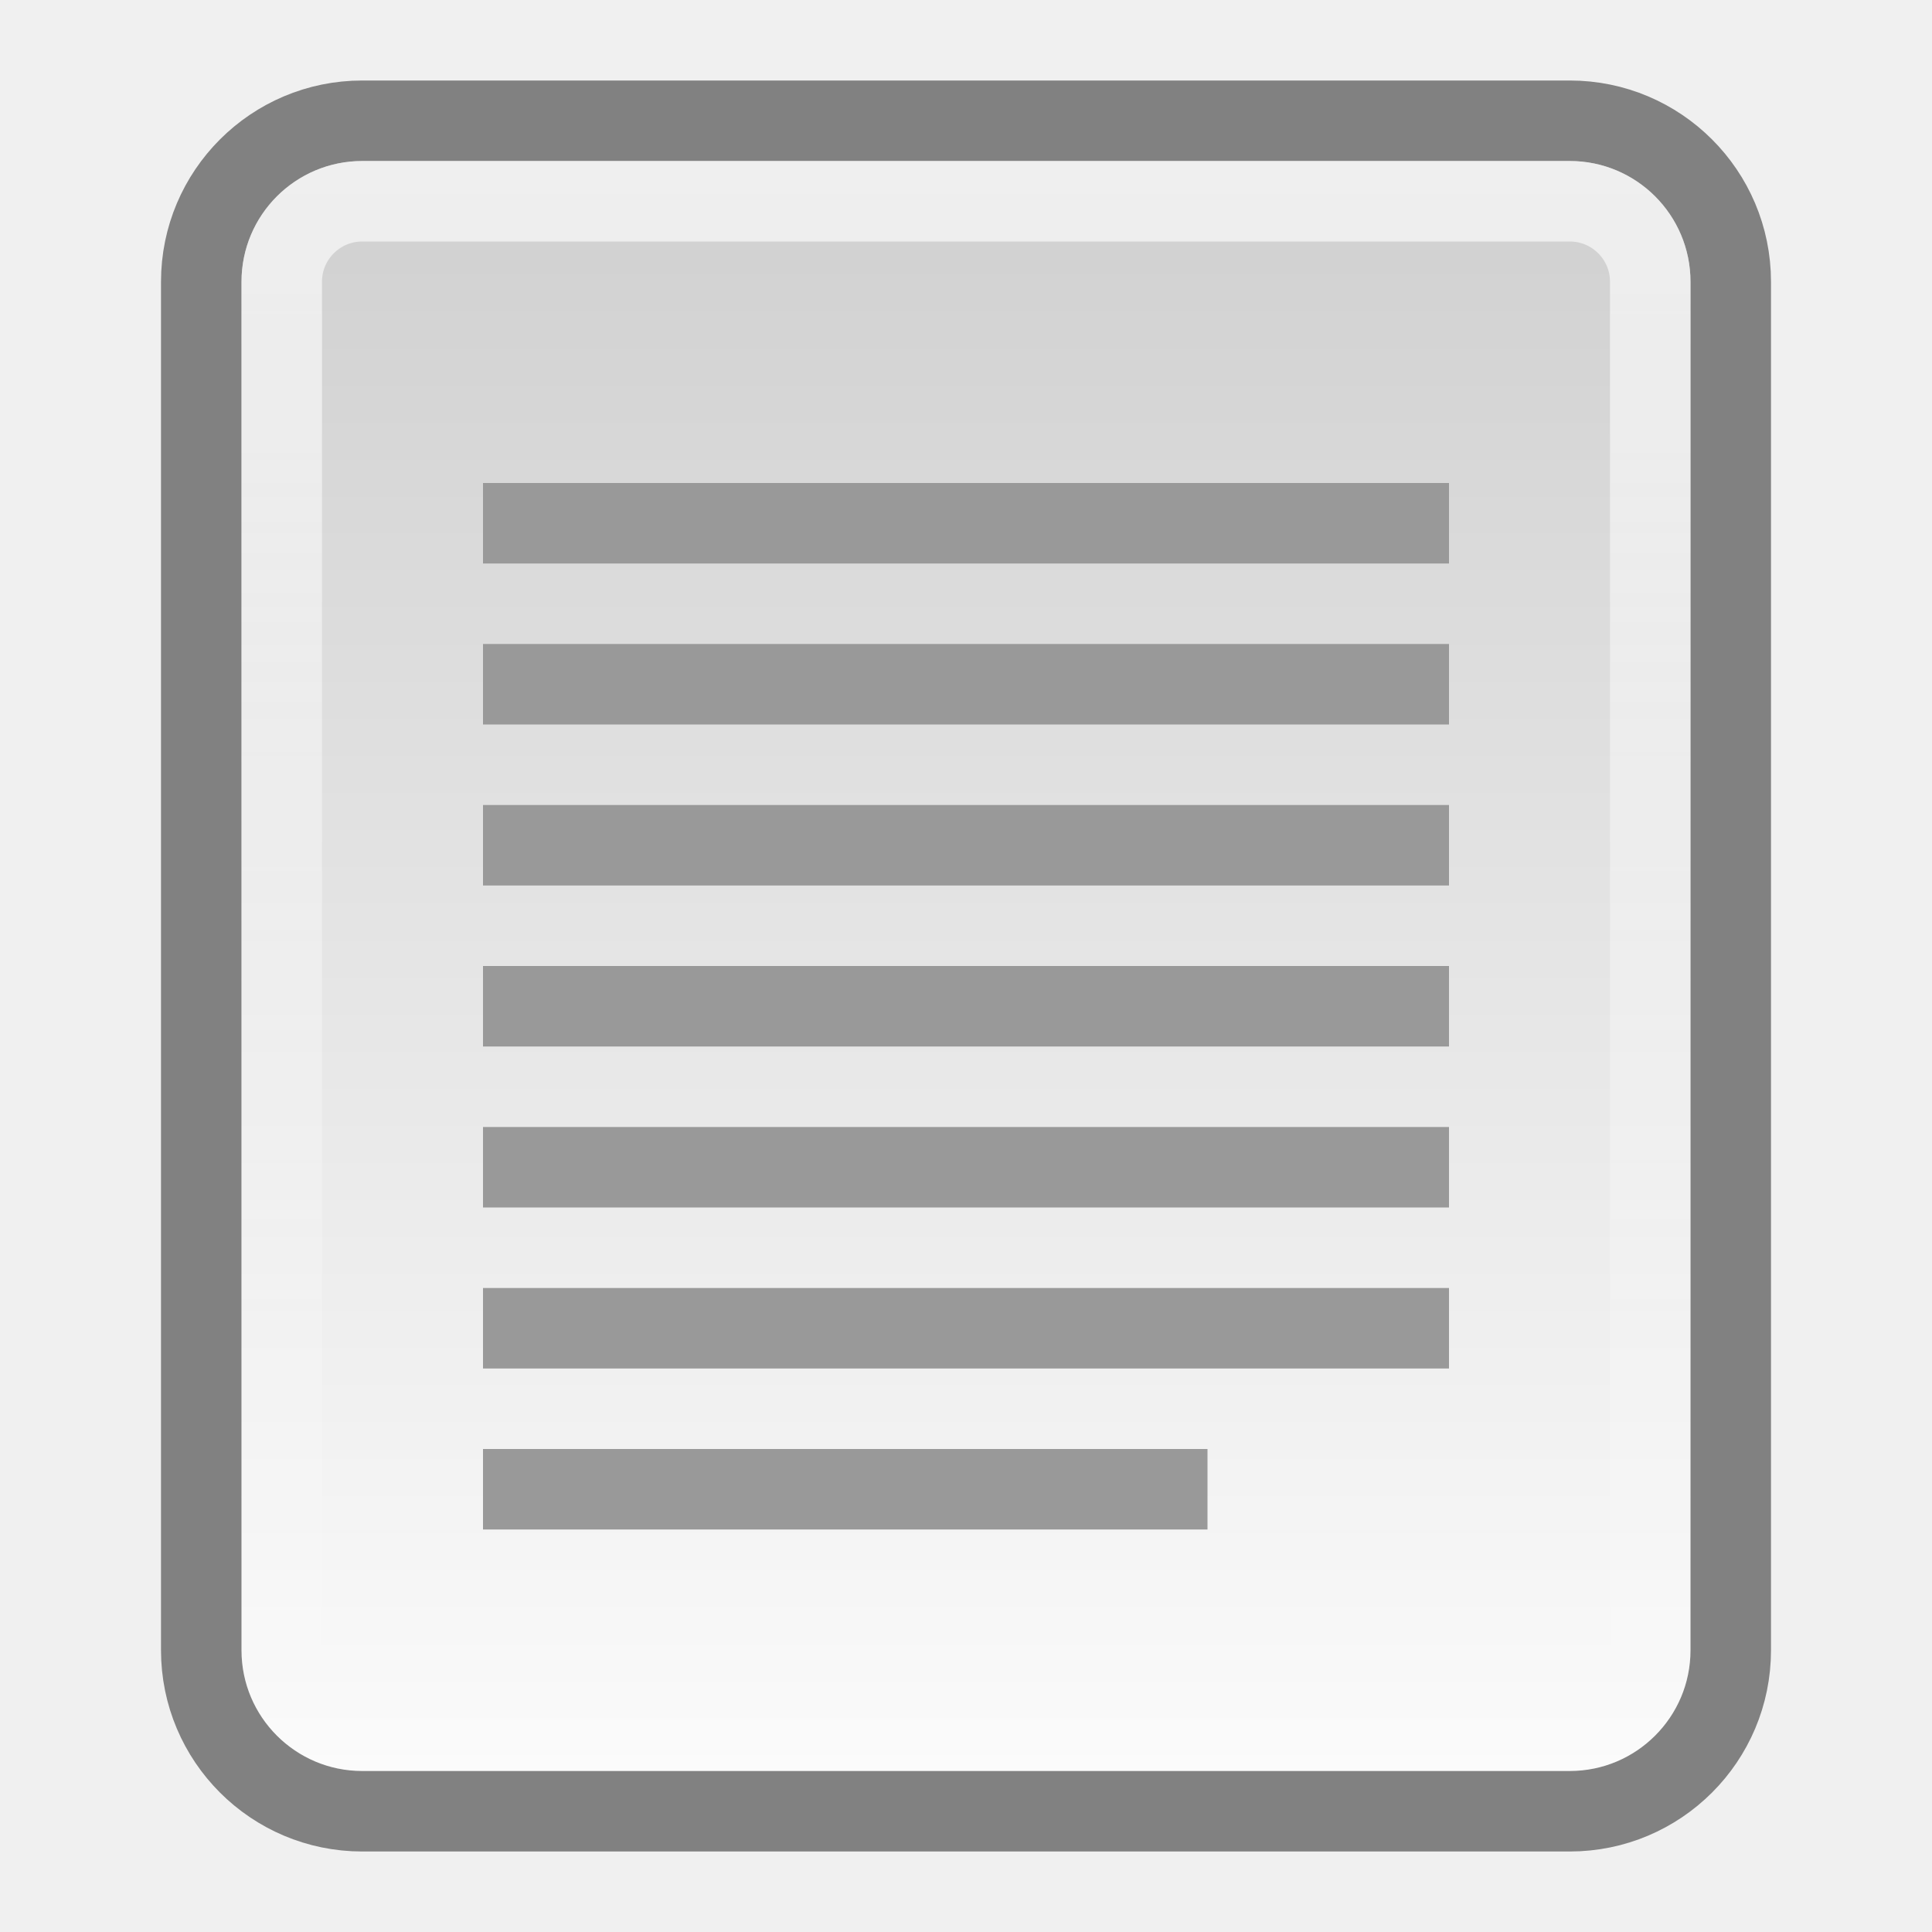
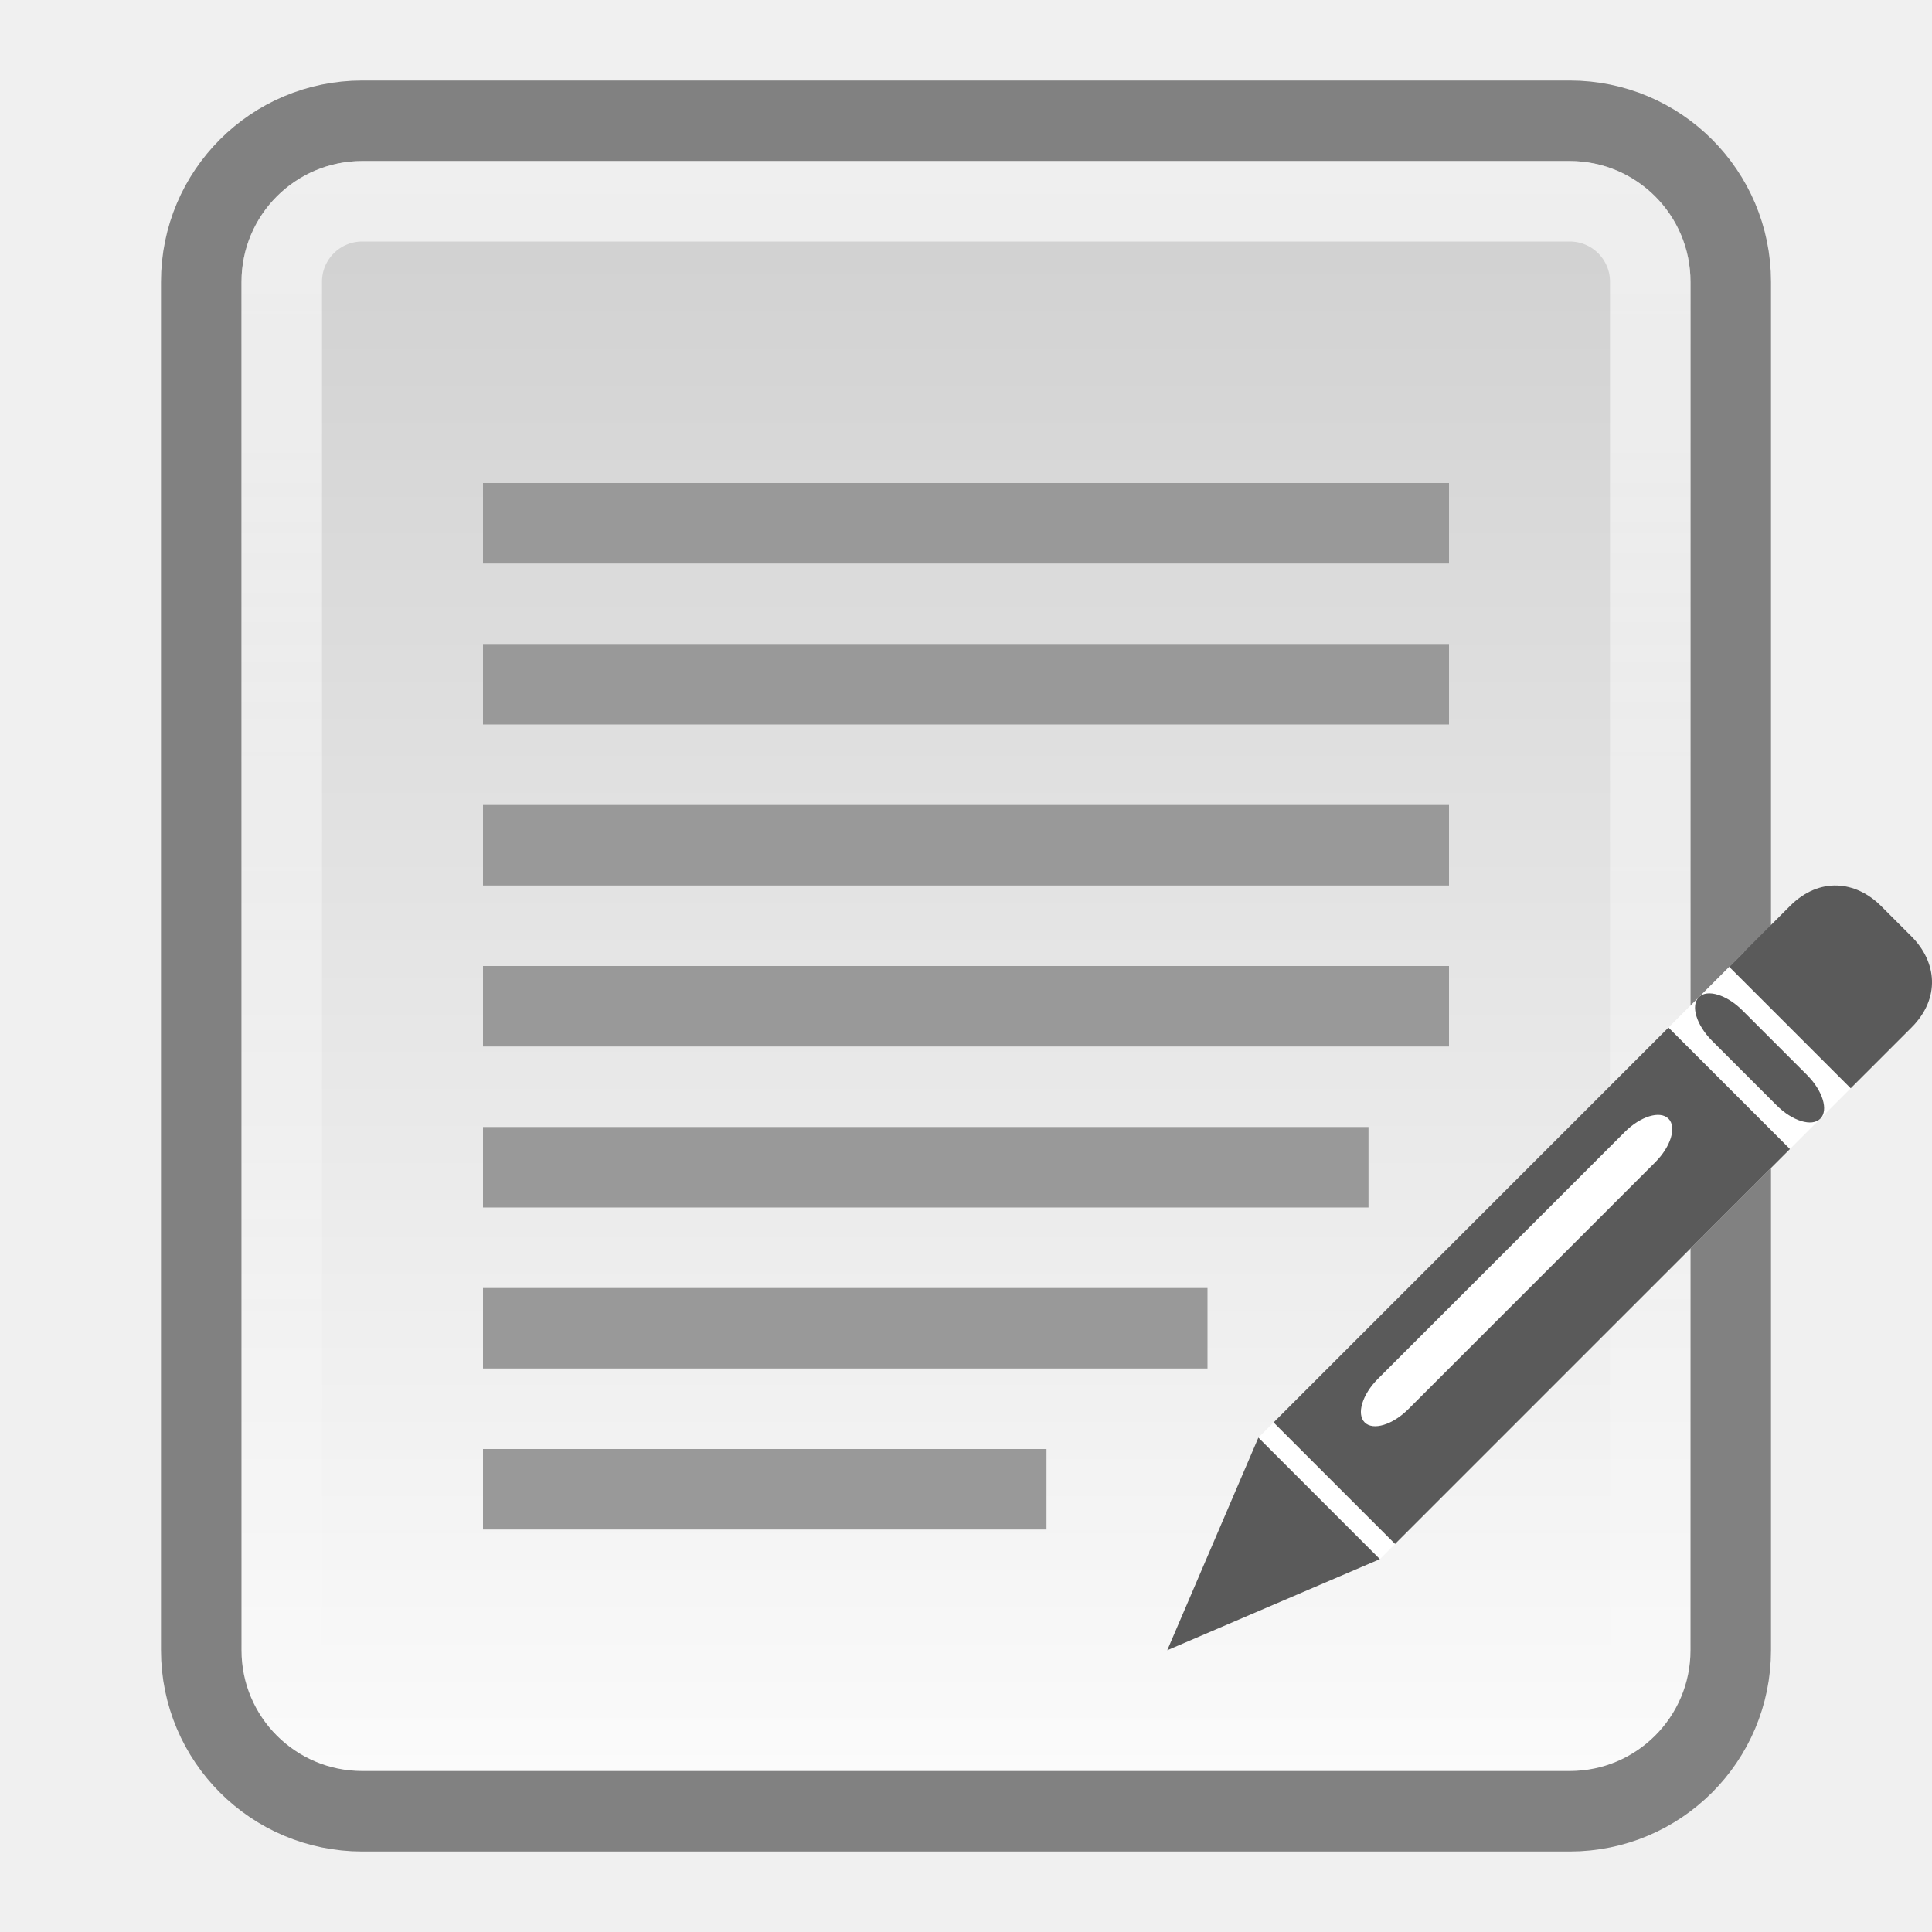
<svg xmlns="http://www.w3.org/2000/svg" xmlns:xlink="http://www.w3.org/1999/xlink" width="24" height="24" id="svg4700" version="1.1">
  <defs id="defs4702">
    <linearGradient id="linearGradient4158">
      <stop style="stop-color:#d1d1d1;stop-opacity:1" offset="0" id="stop4160" />
      <stop style="stop-color:#fbfbfb;stop-opacity:1" offset="1" id="stop4162" />
    </linearGradient>
    <linearGradient id="linearGradient4050">
      <stop id="stop4052" offset="0" style="stop-color:#ffffff;stop-opacity:0.669;" />
      <stop id="stop4054" offset="1" style="stop-color:#ffffff;stop-opacity:0;" />
    </linearGradient>
    <filter id="filter3174" color-interpolation-filters="sRGB">
      <feGaussianBlur stdDeviation="1.71" id="feGaussianBlur3176" />
    </filter>
    <linearGradient gradientTransform="scale(1.005865,0.994169)" gradientUnits="userSpaceOnUse" id="ButtonShadow" y2="7.017" x2="45.448" y1="92.54" x1="45.448">
      <stop offset="0" style="stop-color:#000000;stop-opacity:1" id="stop3750" />
      <stop offset="1" style="stop-color:#000000;stop-opacity:0.588" id="stop3752" />
    </linearGradient>
    <linearGradient xlink:href="#linearGradient4050" id="linearGradient3120" gradientUnits="userSpaceOnUse" gradientTransform="matrix(0.4280232,0,0,0.6326794,-0.307746,22.44436)" x1="22.44" y1="4.894" x2="22.44" y2="38.217" />
    <linearGradient xlink:href="#linearGradient4158" id="linearGradient3258-1" gradientUnits="userSpaceOnUse" gradientTransform="matrix(1.951126,0,0,1.956867,6.866548,-99.11914)" x1="3.391" y1="64.299" x2="3.391" y2="74.185" />
  </defs>
  <g id="layer1" transform="translate(0,-24)">
    <g id="layer2" style="display:none" transform="translate(5.204491,-179.6879)">
      <rect width="86" height="85" rx="6" ry="6" x="5" y="7" id="rect3745" style="opacity:0.9;fill:url(#ButtonShadow);fill-opacity:1;fill-rule:nonzero;stroke:none;filter:url(#filter3174)" />
    </g>
    <g id="layer4" transform="translate(5.204491,-179.6879)" />
    <rect style="color:#000000;fill:url(#linearGradient3258-1);fill-opacity:1;fill-rule:nonzero;stroke:#818181;stroke-width:1;stroke-linecap:round;stroke-linejoin:round;stroke-miterlimit:4;stroke-opacity:1;stroke-dasharray:none;stroke-dashoffset:0;marker:none;visibility:visible;display:inline;overflow:visible;enable-background:accumulate" id="rect3874" width="19" height="21" x="2.5" y="25.5" ry="2" rx="2" />
    <rect width="17" height="19" ry="1" x="3.5" y="26.5" id="rect4513" style="fill:none;stroke:url(#linearGradient3120);stroke-width:1;stroke-miterlimit:4;stroke-opacity:1;stroke-dasharray:none" rx="1" />
    <rect style="color:#000000;fill:#999999;fill-opacity:1;fill-rule:nonzero;stroke:none;stroke-width:1;marker:none;visibility:visible;display:inline;overflow:visible;enable-background:accumulate" id="rect974" width="12" height="1" x="6" y="30" />
    <rect y="32" x="6" height="1" width="12" id="rect4164" style="color:#000000;fill:#999999;fill-opacity:1;fill-rule:nonzero;stroke:none;stroke-width:1;marker:none;visibility:visible;display:inline;overflow:visible;enable-background:accumulate" />
    <rect style="color:#000000;fill:#999999;fill-opacity:1;fill-rule:nonzero;stroke:none;stroke-width:1;marker:none;visibility:visible;display:inline;overflow:visible;enable-background:accumulate" id="rect4166" width="12" height="1" x="6" y="34" />
    <rect y="36" x="6" height="1" width="12" id="rect4168" style="color:#000000;fill:#999999;fill-opacity:1;fill-rule:nonzero;stroke:none;stroke-width:1;marker:none;visibility:visible;display:inline;overflow:visible;enable-background:accumulate" />
-     <rect style="color:#000000;fill:#999999;fill-opacity:1;fill-rule:nonzero;stroke:none;stroke-width:1;marker:none;visibility:visible;display:inline;overflow:visible;enable-background:accumulate" id="rect4170" width="12" height="1" x="6" y="38" />
-     <rect y="40" x="6" height="1" width="12" id="rect4172" style="color:#000000;fill:#999999;fill-opacity:1;fill-rule:nonzero;stroke:none;stroke-width:1;marker:none;visibility:visible;display:inline;overflow:visible;enable-background:accumulate" />
-     <rect style="color:#000000;fill:#999999;fill-opacity:1;fill-rule:nonzero;stroke:none;stroke-width:1;marker:none;visibility:visible;display:inline;overflow:visible;enable-background:accumulate" id="rect4174" width="9" height="1" x="6" y="42" />
+     <rect style="color:#000000;fill:#999999;fill-opacity:1;fill-rule:nonzero;stroke:none;stroke-width:1;marker:none;visibility:visible;display:inline;overflow:visible;enable-background:accumulate" id="rect4170" width="11" height="1" x="6" y="38" />
+     <rect y="40" x="6" height="1" width="9" id="rect4172" style="color:#000000;fill:#999999;fill-opacity:1;fill-rule:nonzero;stroke:none;stroke-width:1;marker:none;visibility:visible;display:inline;overflow:visible;enable-background:accumulate" />
+     <rect style="color:#000000;fill:#999999;fill-opacity:1;fill-rule:nonzero;stroke:none;stroke-width:1;marker:none;visibility:visible;display:inline;overflow:visible;enable-background:accumulate" id="rect4174" width="7" height="1" x="6" y="42" />
+     <g id="g4116" transform="matrix(0.3773408,0.3773408,-0.3773408,0.3773408,46.71063,-374.1076)">
+       <rect style="color:#000000;fill:#ffffff;fill-opacity:1;fill-rule:evenodd;stroke:none;stroke-width:1;marker:none;visibility:visible;display:inline;overflow:visible;enable-background:accumulate" id="rect4086" width="4" height="16" x="510" y="576.362" />
+       <path id="rect2383" d="m 514,591.862 0,-13 -4,0 0,13 z" style="color:#000000;fill:#5a5a5a;fill-opacity:1;fill-rule:evenodd;stroke:none;marker:none;visibility:visible;display:inline;overflow:visible;enable-background:accumulate" />
+       <path id="path3270" d="m 510,592.362 1,2.5 1,2.5 1,-2.5 1,-2.5 -4,0 z" style="fill:#5a5a5a;fill-opacity:1;fill-rule:evenodd;stroke:none" />
+       <path id="rect3819" d="m 511.5,573.362 1,0 c 0.831,0 1.5,0.53 1.5,1.5 l 0,2 -4,0 0,-2 c 0,-0.97 0.669,-1.5 1.5,-1.5 z" style="color:#000000;fill:#5a5a5a;fill-opacity:1;fill-rule:evenodd;stroke:none;stroke-width:1;marker:none;visibility:visible;display:inline;overflow:visible;enable-background:accumulate" />
+       <rect rx="0.937" ry="0.937" y="580.362" x="511" height="10" width="1" id="rect4061" style="color:#000000;fill:#ffffff;fill-opacity:1;fill-rule:evenodd;stroke:none;stroke-width:1;marker:none;visibility:visible;display:inline;overflow:visible;enable-background:accumulate" />
+       <rect transform="matrix(0,-1,1,0,0,0)" style="color:#000000;fill:#5a5a5a;fill-opacity:1;fill-rule:evenodd;stroke:none;stroke-width:1;marker:none;visibility:visible;display:inline;overflow:visible;enable-background:accumulate" id="rect4063" width="1" height="4" x="-578.362" y="510" ry="0.937" rx="0.937" />
+     </g>
  </g>
</svg>
